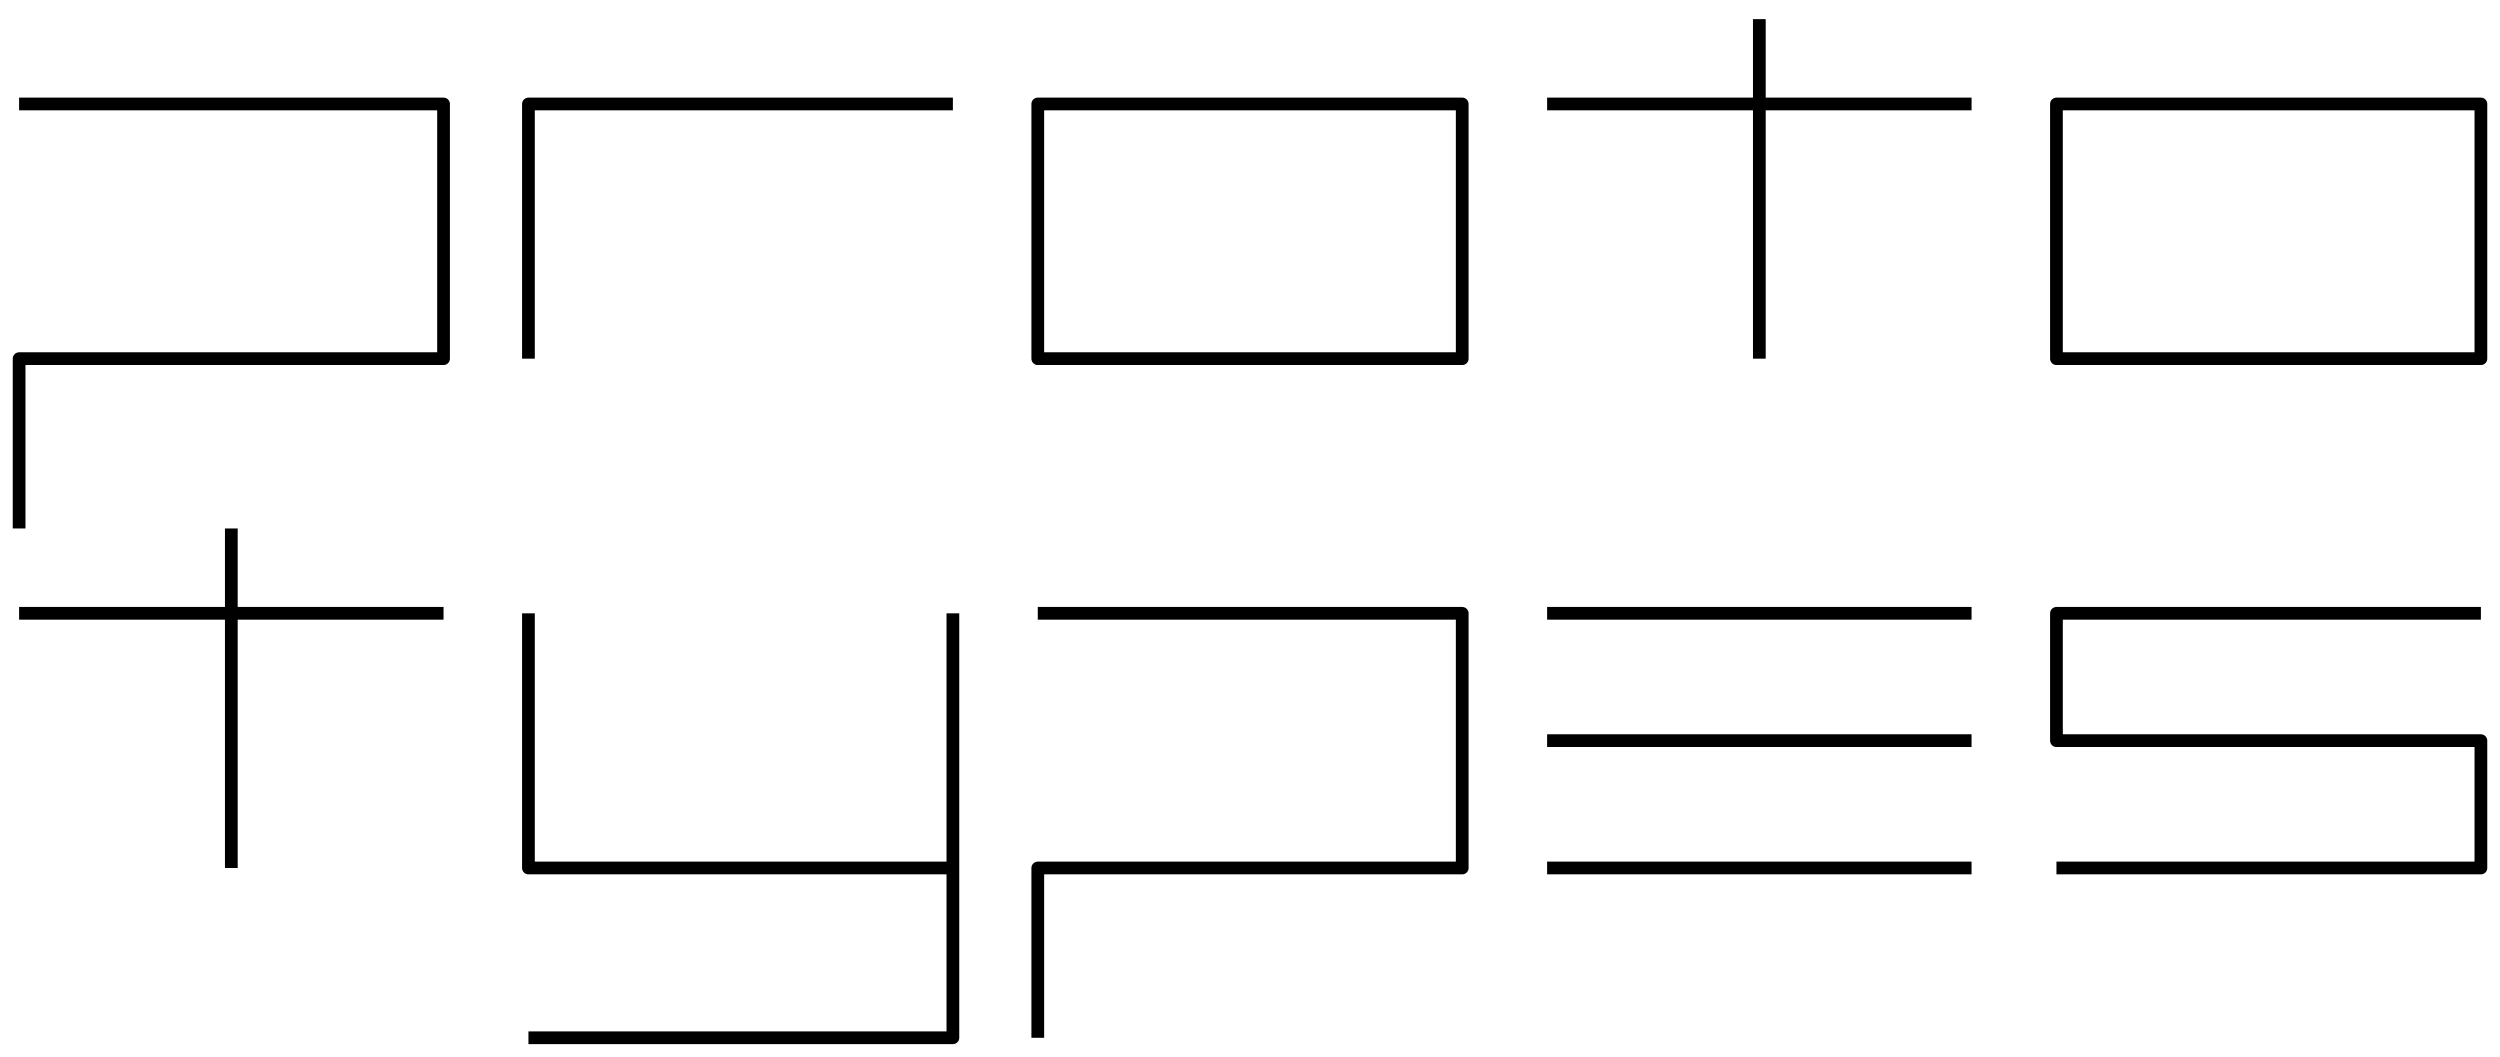
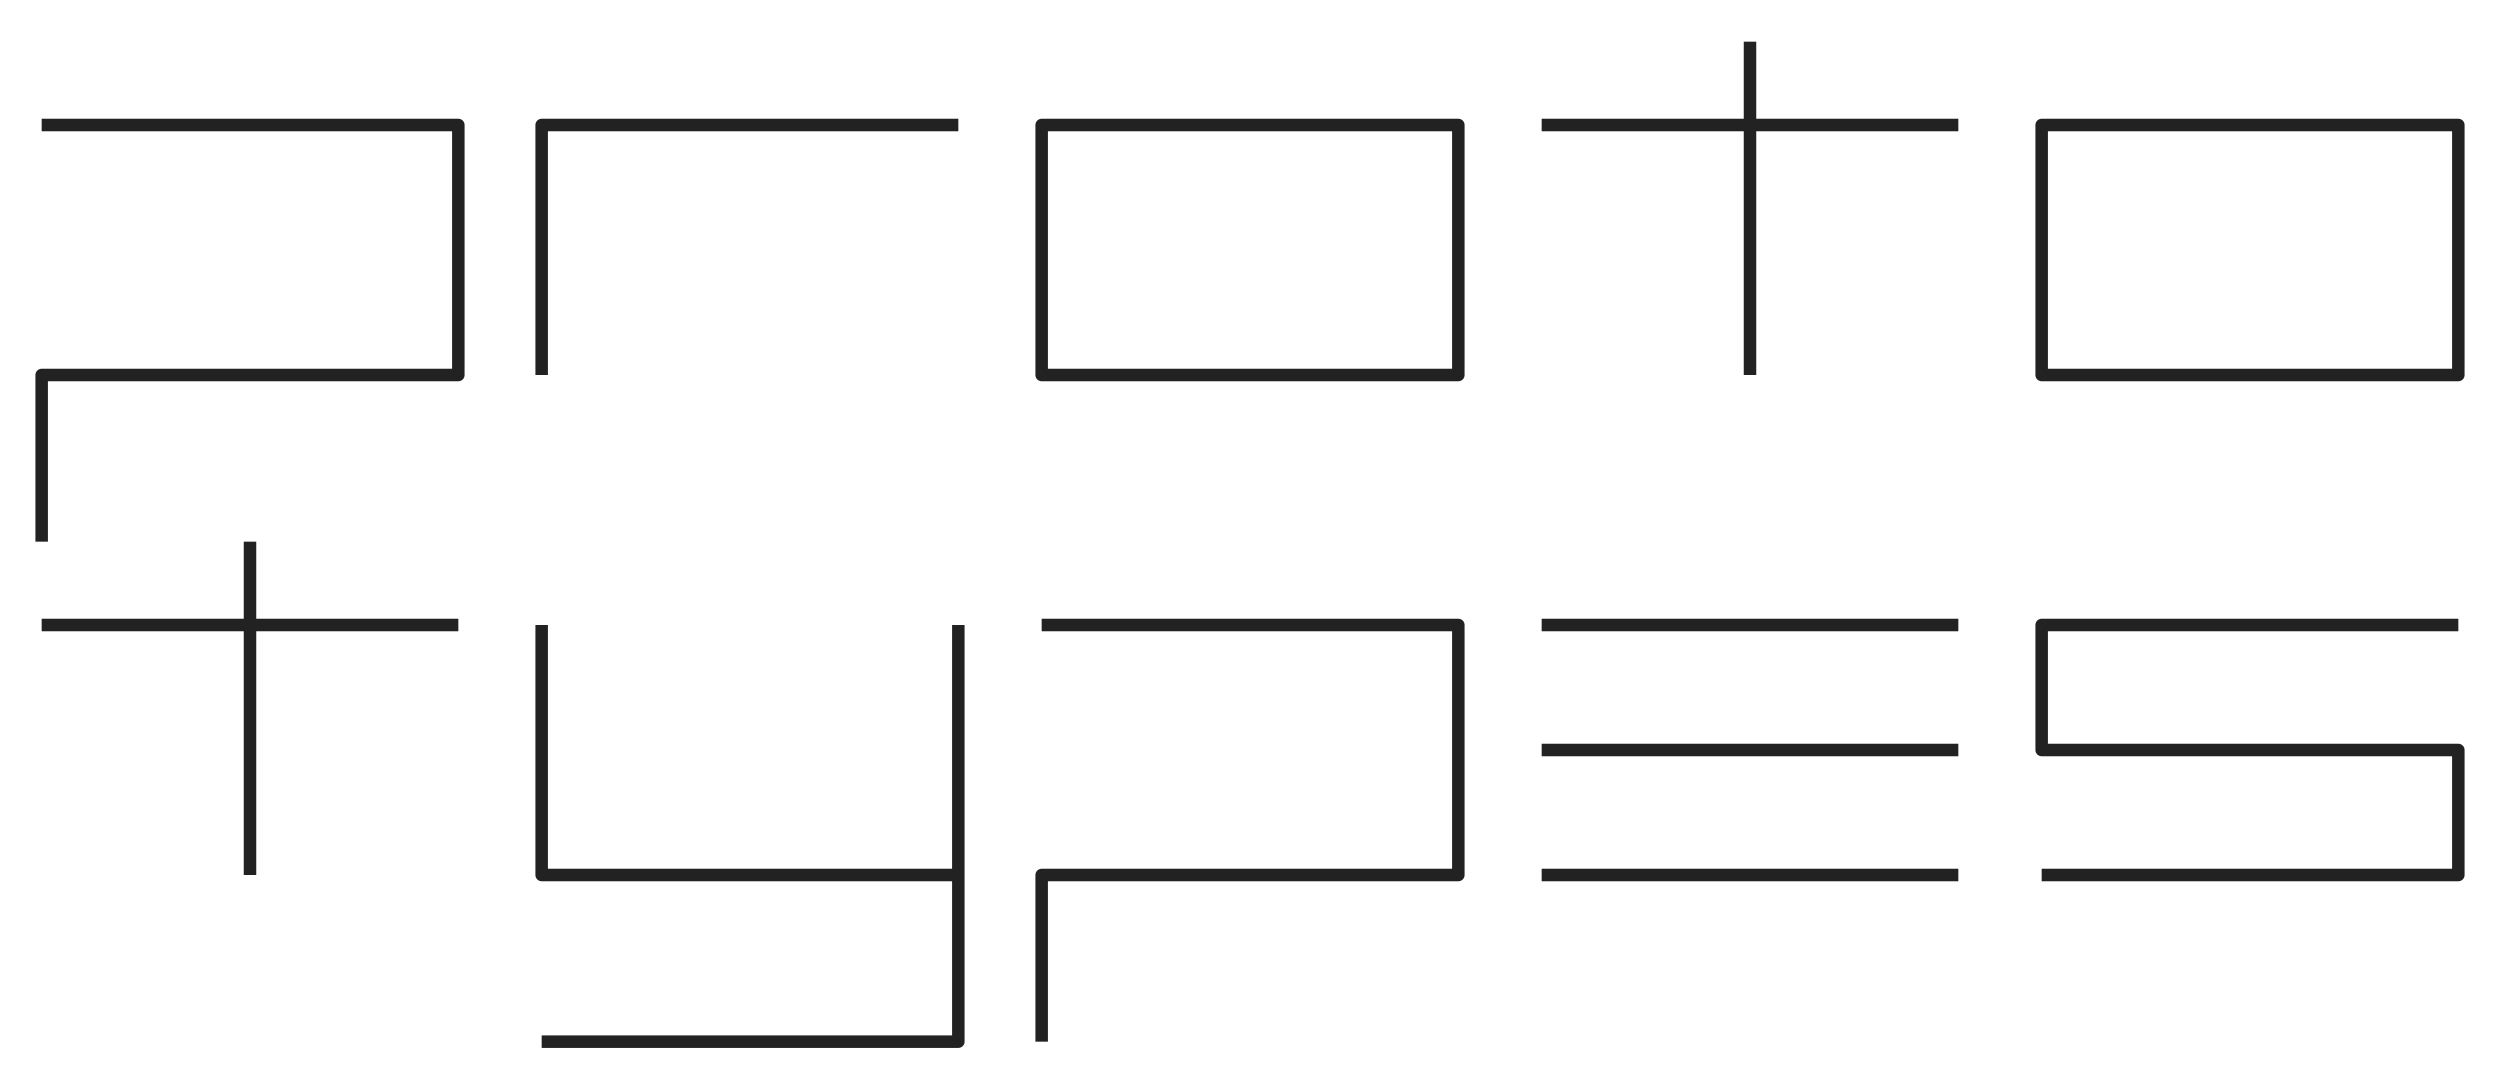
- <svg xmlns="http://www.w3.org/2000/svg" version="1.1" width="1178" height="498" id="logo2">
-   <defs id="defs3031">
-     <linearGradient id="linearGradient3803">
-       <stop id="stop3805" style="stop-color:#000000;stop-opacity:1" offset="0" />
-     </linearGradient>
-   </defs>
-   <g transform="translate(-111,-83.36187)" id="layer1" style="stroke:#000000;stroke-width:6;stroke-linejoin:round;stroke-miterlimit:4;stroke-opacity:1;stroke-dasharray:none" />
-   <path d="m 489,289 200,0 0,120 -200,0 0,80 M 9,49 l 200,0 0,120 -200,0 0,80 m 1160,40 -200,0 0,60 200,0 0,60 -200,0 m -240,0 200,0 m -200,-60 200,0 m -200,-60 200,0 m -480,120 0,80 -200,0 m 0,-200 0,120 200,0 0,-120 m -240,0 -100,0 0,120 m 0,-160 0,40 -100,0 M 969,49 969,169 l 200,0 0,-120 z M 829,9 829,169 M 729,49 l 200,0 m -440,0 L 489,169 689,169 689,49 z M 249,169 l 0,-120 200,0" id="path3773" style="fill:none;stroke:#000000;stroke-width:6;stroke-linecap:butt;stroke-linejoin:round;stroke-miterlimit:4;stroke-opacity:1;stroke-dasharray:none" />
+ <svg xmlns="http://www.w3.org/2000/svg" viewBox="0 0 1200 520" version="1.1" height="520" width="1200">
+   <g transform="translate(-100,-72.36187)" style="stroke:#222222;stroke-width:6;stroke-linejoin:round;stroke-miterlimit:4;stroke-opacity:1;stroke-dasharray:none" />
+   <path d="m 500,300 200,0 0,120 -200,0 0,80 M 20,60 l 200,0 0,120 -200,0 0,80 m 1160,40 -200,0 0,60 200,0 0,60 -200,0 m -240,0 200,0 m -200,-60 200,0 m -200,-60 200,0 m -480,120 0,80 -200,0 m 0,-200 0,120 200,0 0,-120 m -240,0 -100,0 0,120 m 0,-160 0,40 -100,0 M 980,60 980,180 l 200,0 0,-120 z M 840,20 840,180 M 740,60 l 200,0 m -440,0 L 500,180 700,180 700,60 z M 260,180 l 0,-120 200,0" style="fill:none;stroke:#222222;stroke-width:6;stroke-linecap:butt;stroke-linejoin:round;stroke-miterlimit:4;stroke-opacity:1;stroke-dasharray:none" />
</svg>
